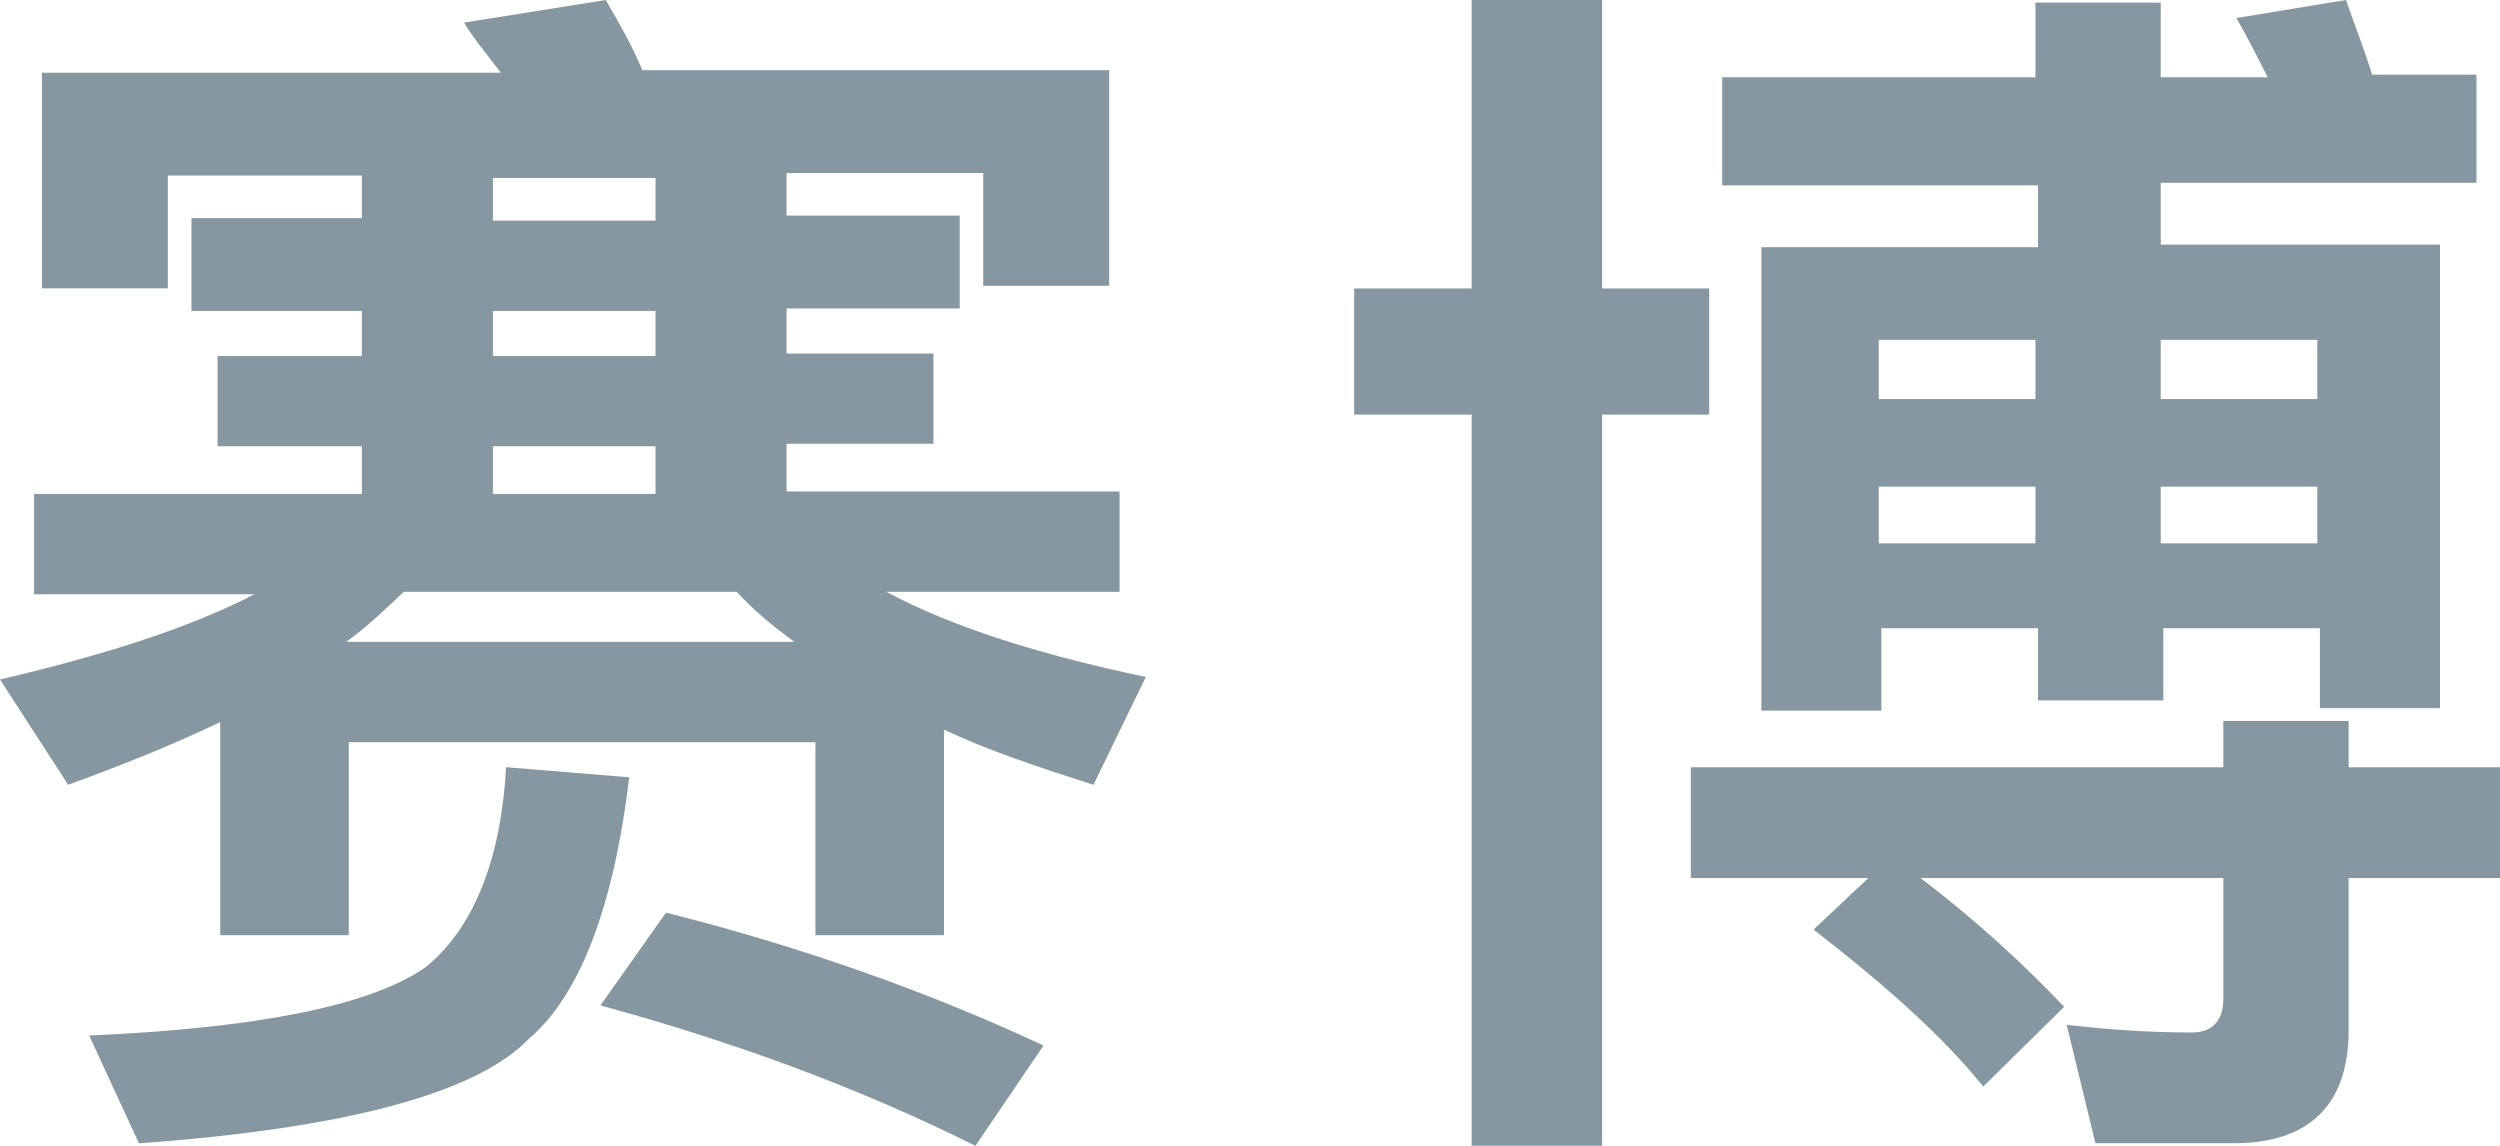
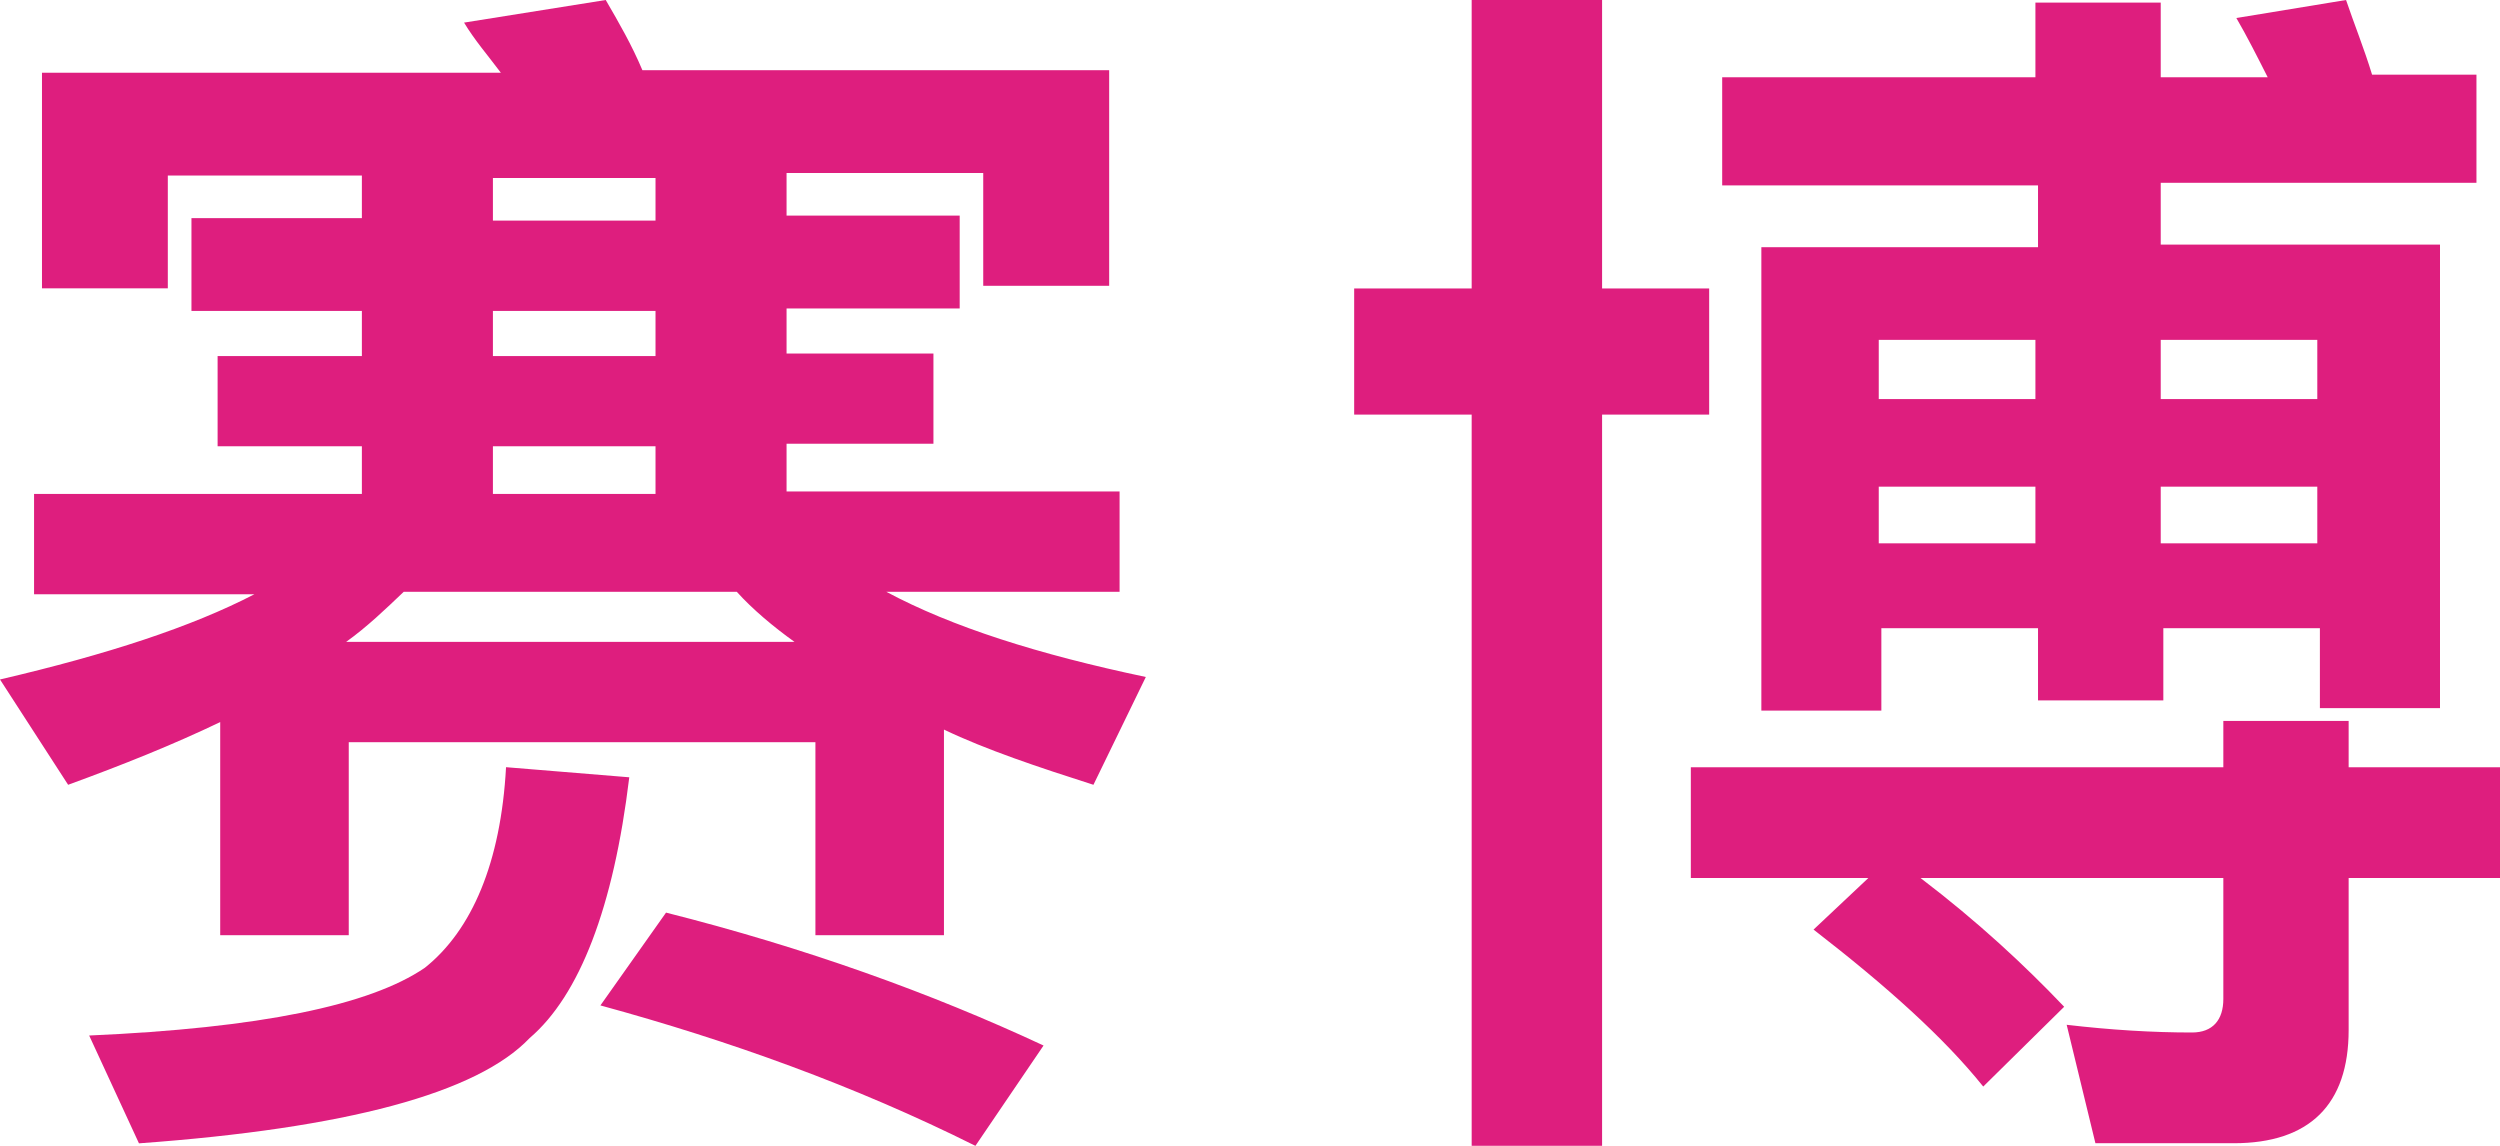
<svg xmlns="http://www.w3.org/2000/svg" width="24" height="11" viewBox="0 0 24 11" fill="none">
-   <path d="M11 6.499L10.497 7.534C9.968 7.365 9.465 7.197 9.062 7.004V8.978H7.828V7.125H3.348V8.978H2.114V6.932C1.661 7.149 1.183 7.341 0.654 7.534L0 6.523C1.032 6.282 1.838 6.018 2.442 5.705H0.327V4.742H3.474V4.284H2.089V3.418H3.474V2.985H1.838V2.094H3.474V1.685H1.611V2.768H0.403V0.698H4.808C4.682 0.53 4.556 0.385 4.455 0.217L5.815 0C5.941 0.217 6.066 0.433 6.167 0.674H10.648V2.744H9.439V1.661H7.551V2.07H9.213V2.961H7.551V3.394H8.961V4.26H7.551V4.718H10.748V5.681H8.508C9.137 6.018 9.968 6.282 11 6.499ZM6.041 7.462C5.89 8.713 5.563 9.556 5.085 9.965C4.581 10.495 3.323 10.832 1.334 10.976L0.856 9.941C2.492 9.869 3.549 9.652 4.078 9.291C4.531 8.93 4.808 8.28 4.858 7.365L6.041 7.462ZM7.073 5.681H3.876C3.7 5.849 3.524 6.018 3.323 6.162H7.627C7.426 6.018 7.224 5.849 7.073 5.681ZM4.732 1.709V2.118H6.293V1.709H4.732ZM6.293 2.985H4.732V3.418H6.293V2.985ZM6.293 4.742V4.284H4.732V4.742H6.293ZM10.018 10.037L9.364 11C8.206 10.422 6.998 9.989 5.764 9.652L6.394 8.761C7.728 9.098 8.936 9.532 10.018 10.037Z" fill="#8697A2" />
-   <path d="M14.128 2.769V0H15.38V2.769H16.408V3.98H15.38V11H14.128V3.98H13V2.769H14.128ZM21.344 7.366V6.921H22.547V7.366H24V8.429H22.547V9.888C22.547 10.604 22.171 10.975 21.444 10.975H20.116L19.84 9.838C20.267 9.888 20.667 9.912 21.043 9.912C21.244 9.912 21.344 9.789 21.344 9.591V8.429H18.437C18.989 8.849 19.44 9.27 19.816 9.665L19.039 10.431C18.663 9.962 18.112 9.467 17.41 8.924L17.936 8.429H16.232V7.366H21.344ZM19.54 0.742V0.025H20.743V0.742H21.77C21.67 0.544 21.57 0.346 21.469 0.173L22.522 0C22.597 0.222 22.697 0.47 22.772 0.717H23.774V1.755H20.743V2.348H23.424V6.798H22.271V6.031H20.768V6.724H19.565V6.031H18.061V6.822H16.909V2.373H19.565V1.78H16.533V0.742H19.54ZM19.54 3.831V3.263H18.036V3.831H19.54ZM19.54 5.216V4.672H18.036V5.216H19.54ZM20.743 3.831H22.246V3.263H20.743V3.831ZM20.743 5.216H22.246V4.672H20.743V5.216Z" fill="#8697A2" />
+   <path d="M11 6.499L10.497 7.534C9.968 7.365 9.465 7.197 9.062 7.004V8.978H7.828V7.125H3.348V8.978H2.114V6.932C1.661 7.149 1.183 7.341 0.654 7.534L0 6.523C1.032 6.282 1.838 6.018 2.442 5.705H0.327V4.742H3.474V4.284H2.089V3.418H3.474V2.985H1.838V2.094H3.474V1.685H1.611V2.768H0.403V0.698H4.808C4.682 0.53 4.556 0.385 4.455 0.217L5.815 0C5.941 0.217 6.066 0.433 6.167 0.674H10.648V2.744H9.439V1.661H7.551V2.07H9.213V2.961H7.551V3.394H8.961V4.26H7.551V4.718H10.748V5.681H8.508C9.137 6.018 9.968 6.282 11 6.499ZM6.041 7.462C5.89 8.713 5.563 9.556 5.085 9.965C4.581 10.495 3.323 10.832 1.334 10.976L0.856 9.941C2.492 9.869 3.549 9.652 4.078 9.291C4.531 8.93 4.808 8.28 4.858 7.365L6.041 7.462ZM7.073 5.681H3.876C3.7 5.849 3.524 6.018 3.323 6.162H7.627C7.426 6.018 7.224 5.849 7.073 5.681ZM4.732 1.709V2.118H6.293V1.709H4.732ZM6.293 2.985H4.732V3.418H6.293V2.985ZM6.293 4.742V4.284H4.732V4.742H6.293ZM10.018 10.037L9.364 11C8.206 10.422 6.998 9.989 5.764 9.652L6.394 8.761C7.728 9.098 8.936 9.532 10.018 10.037Z" fill="#DE1E7E" />
+   <path d="M14.128 2.769V0H15.38V2.769H16.408V3.98H15.38V11H14.128V3.98H13V2.769H14.128ZM21.344 7.366V6.921H22.547V7.366H24V8.429H22.547V9.888C22.547 10.604 22.171 10.975 21.444 10.975H20.116L19.84 9.838C20.267 9.888 20.667 9.912 21.043 9.912C21.244 9.912 21.344 9.789 21.344 9.591V8.429H18.437C18.989 8.849 19.44 9.27 19.816 9.665L19.039 10.431C18.663 9.962 18.112 9.467 17.41 8.924L17.936 8.429H16.232V7.366H21.344ZM19.54 0.742V0.025H20.743V0.742H21.77C21.67 0.544 21.57 0.346 21.469 0.173L22.522 0C22.597 0.222 22.697 0.47 22.772 0.717H23.774V1.755H20.743V2.348H23.424V6.798H22.271V6.031H20.768V6.724H19.565V6.031H18.061V6.822H16.909V2.373H19.565V1.78H16.533V0.742H19.54ZM19.54 3.831V3.263H18.036V3.831H19.54ZM19.54 5.216V4.672H18.036V5.216H19.54ZM20.743 3.831H22.246V3.263H20.743V3.831ZM20.743 5.216H22.246V4.672H20.743V5.216Z" fill="#DE1E7E" />
</svg>
